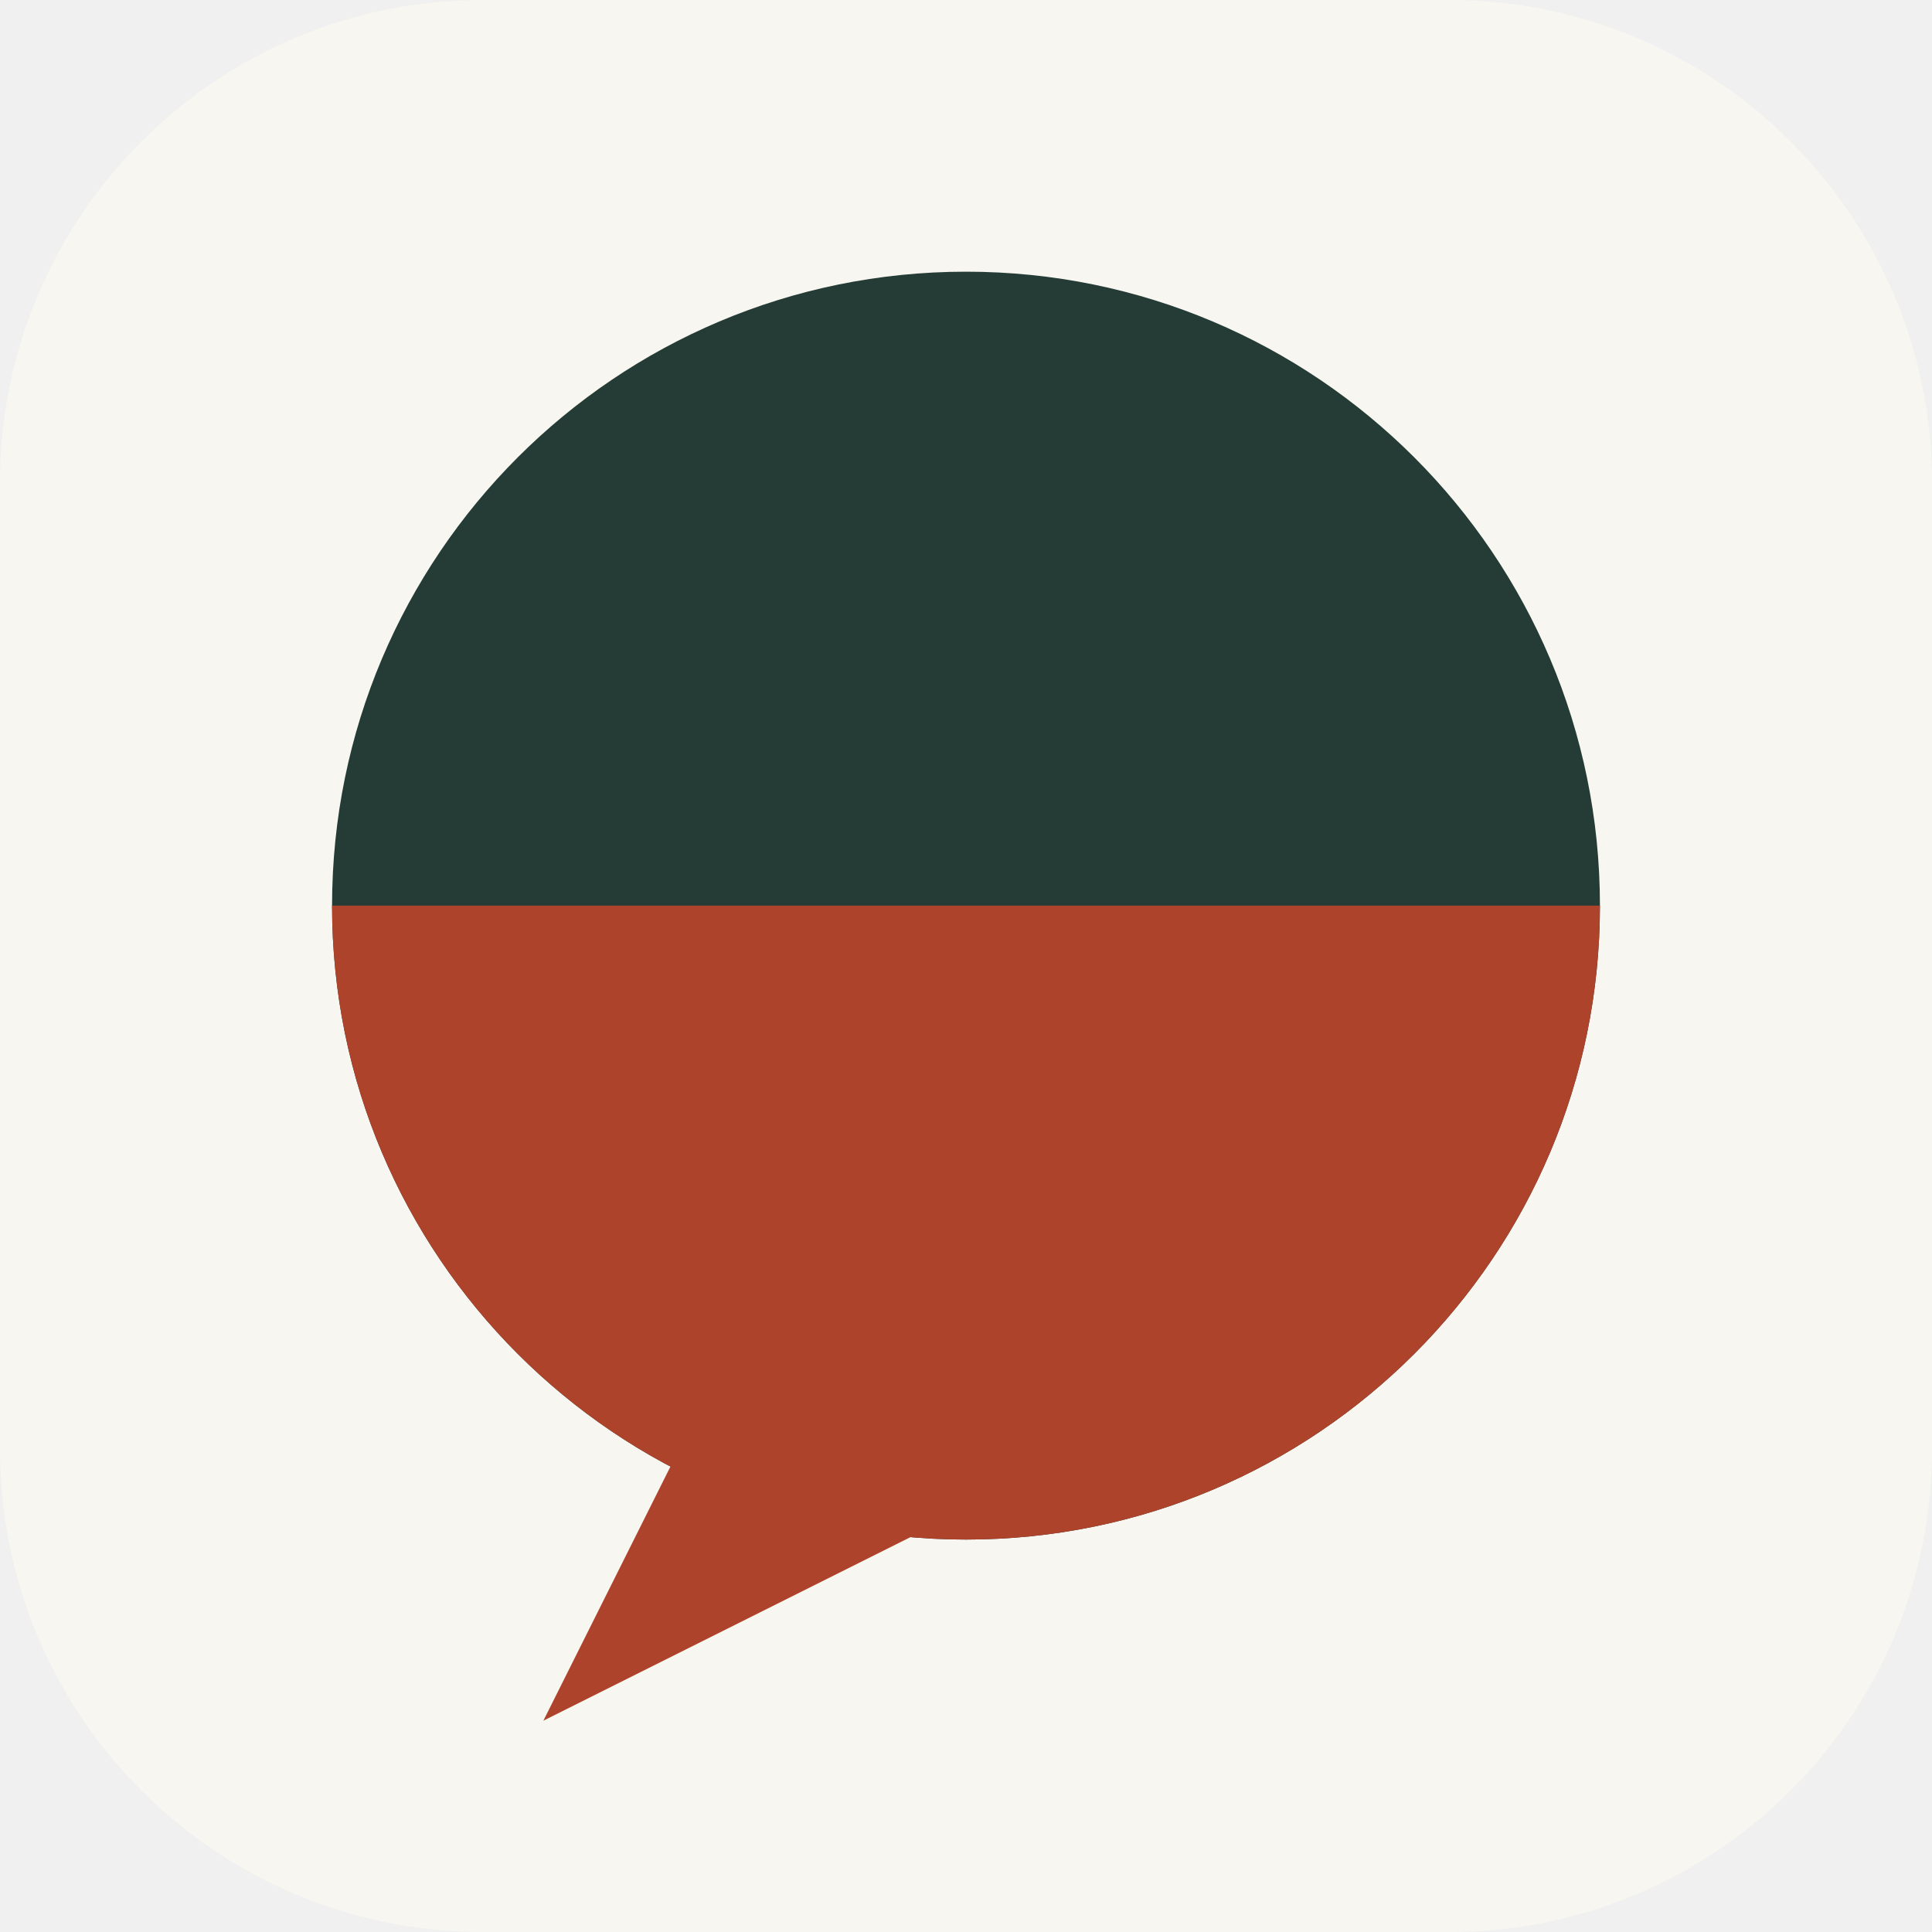
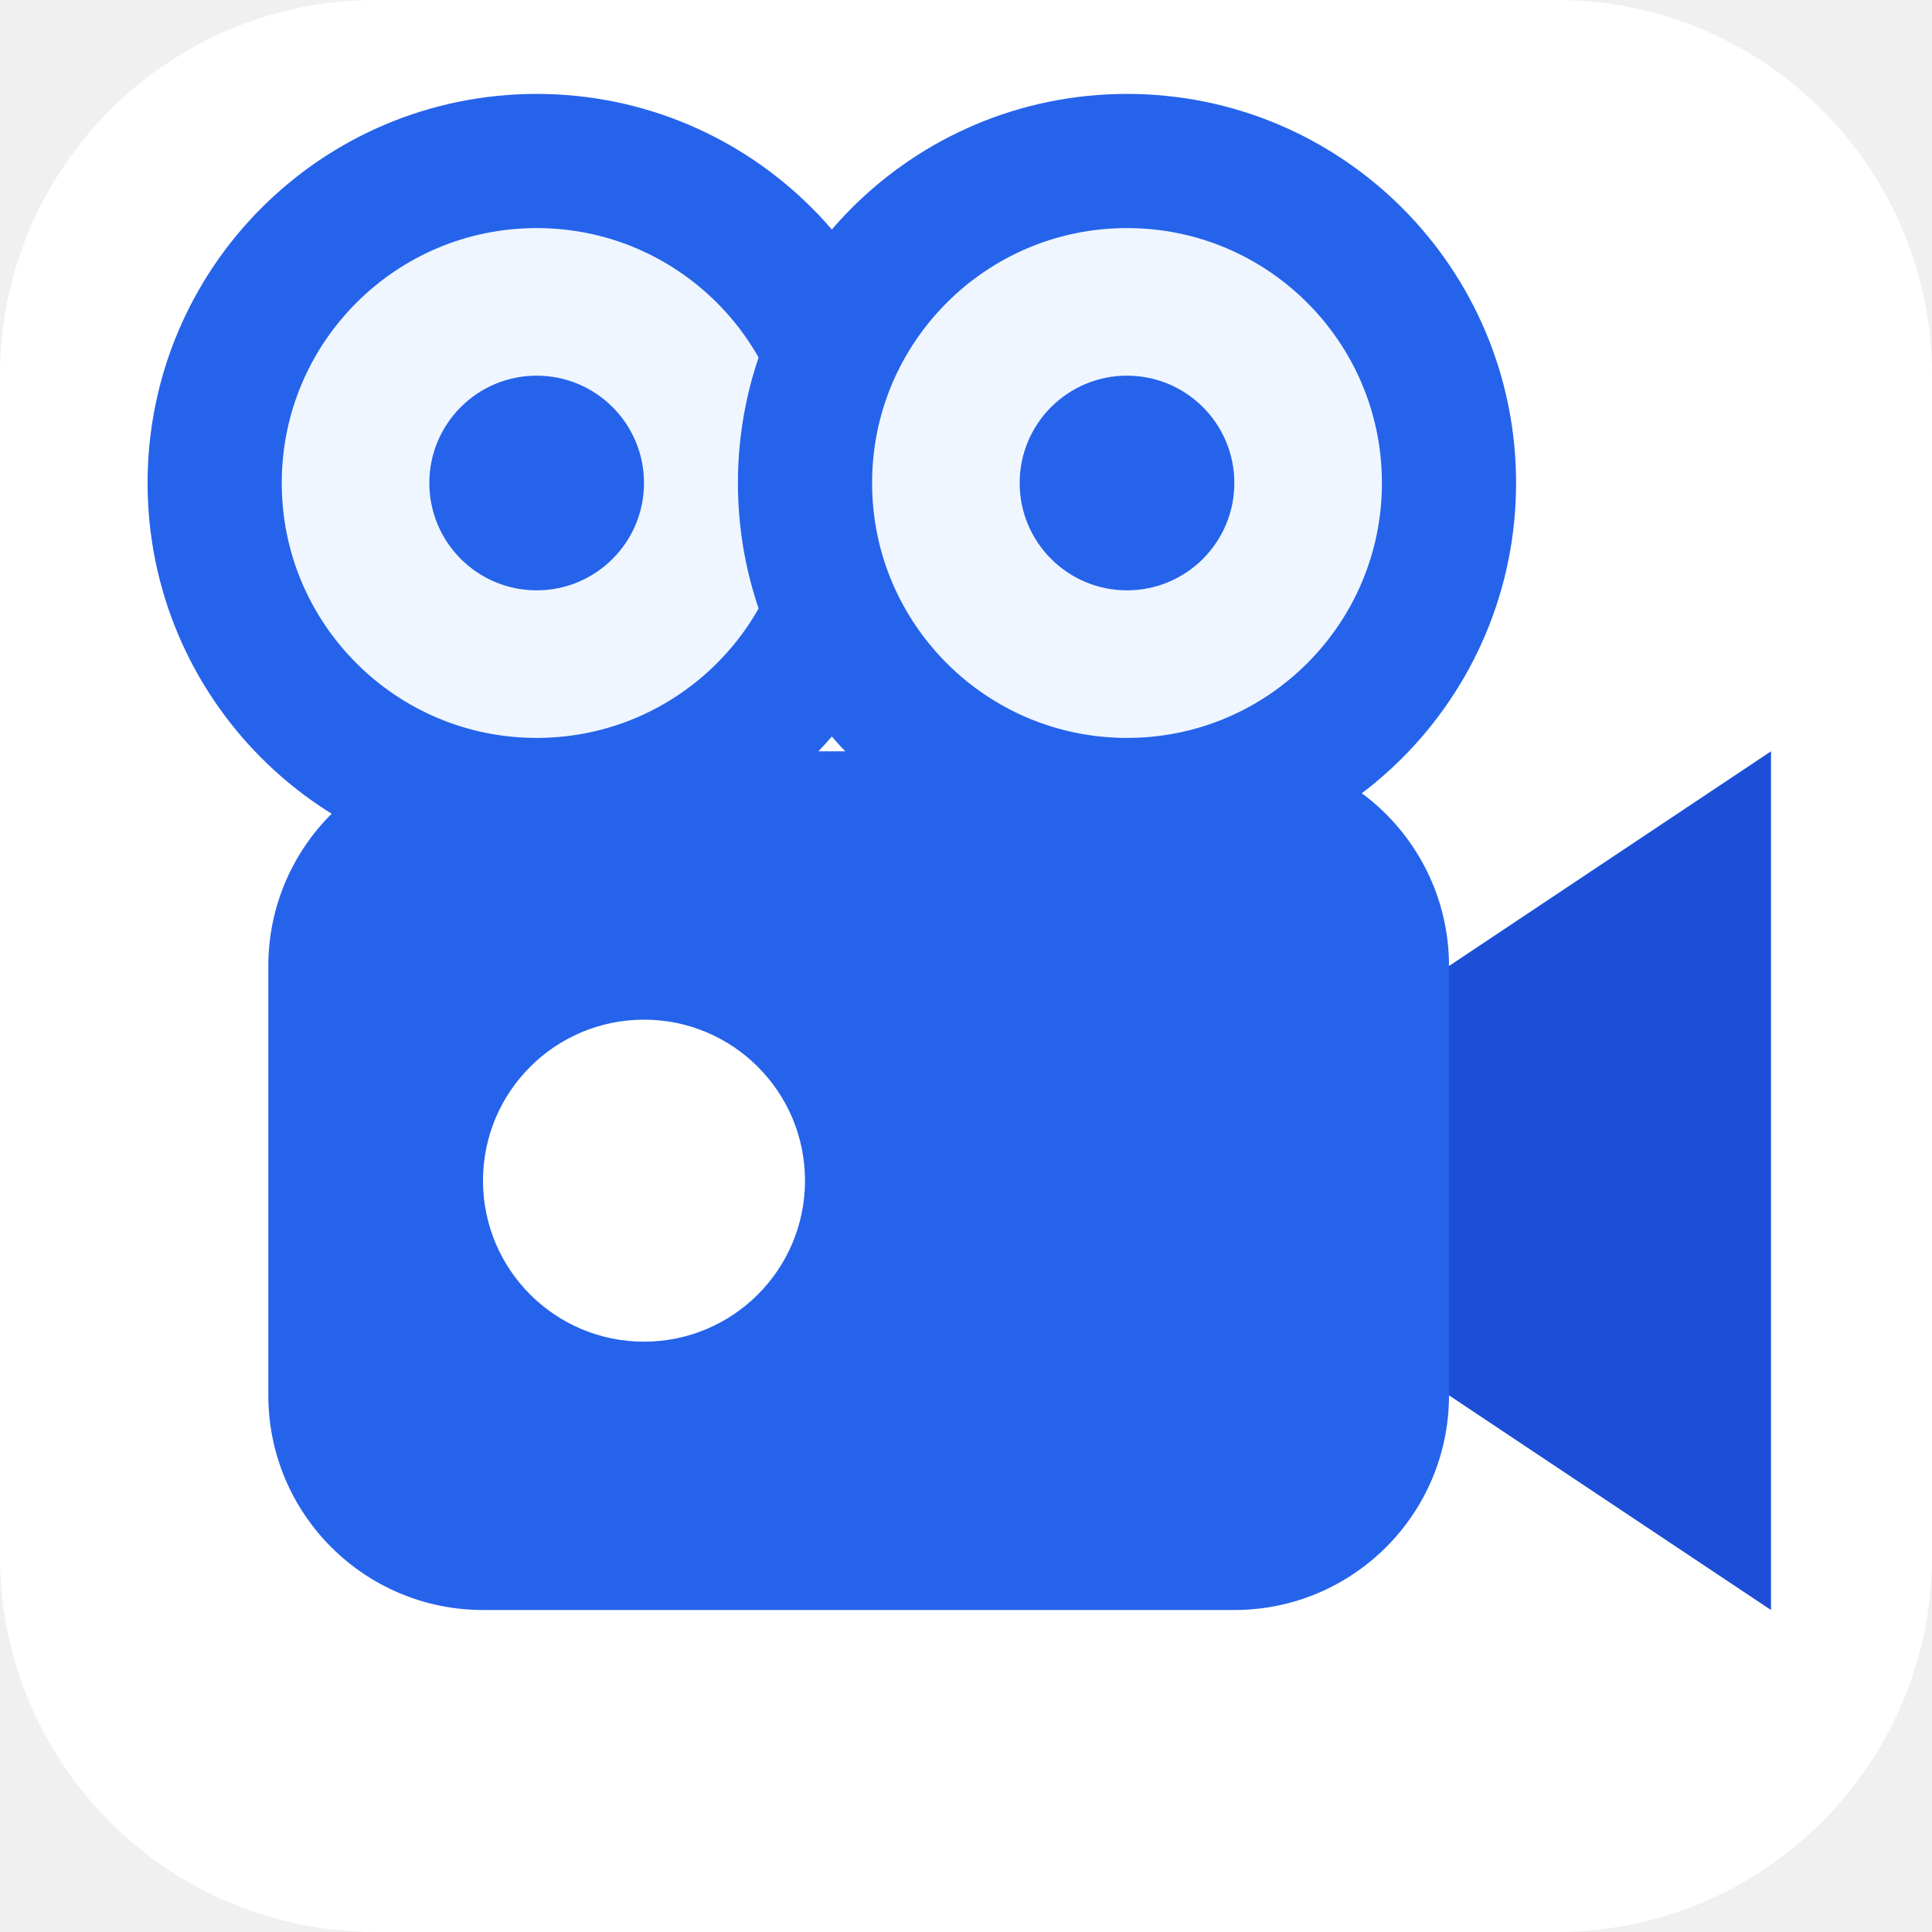
- <svg xmlns="http://www.w3.org/2000/svg" viewBox="0 0 64 64">
-   <rect width="64" height="64" rx="16" fill="#f8f6f0" />
-   <circle cx="32" cy="30" r="21" fill="#253c36" />
-   <path d="M11 30a21 21 0 0 0 42 0Z" fill="#ae432c" />
-   <path d="m23 47-5 10 16-8" fill="#ae432c" />
+ <svg xmlns="http://www.w3.org/2000/svg" viewBox="0 0 36 36" fill="none">
+   <rect width="36" height="36" rx="7" fill="#fff" />
+   <circle cx="10" cy="9" r="6" stroke="#2563eb" stroke-width="2.5" fill="#eff6ff" />
+   <circle cx="10" cy="9" r="2" fill="#2563eb" />
+   <circle cx="21" cy="9" r="6" stroke="#2563eb" stroke-width="2.5" fill="#eff6ff" />
+   <circle cx="21" cy="9" r="2" fill="#2563eb" />
+   <rect x="5" y="14" width="22" height="16" rx="4" fill="#2563eb" />
+   <path d="M27 18L33 14V30L27 26V18Z" fill="#1d4ed8" />
+   <circle cx="12" cy="22" r="3" fill="#fff" />
</svg>
